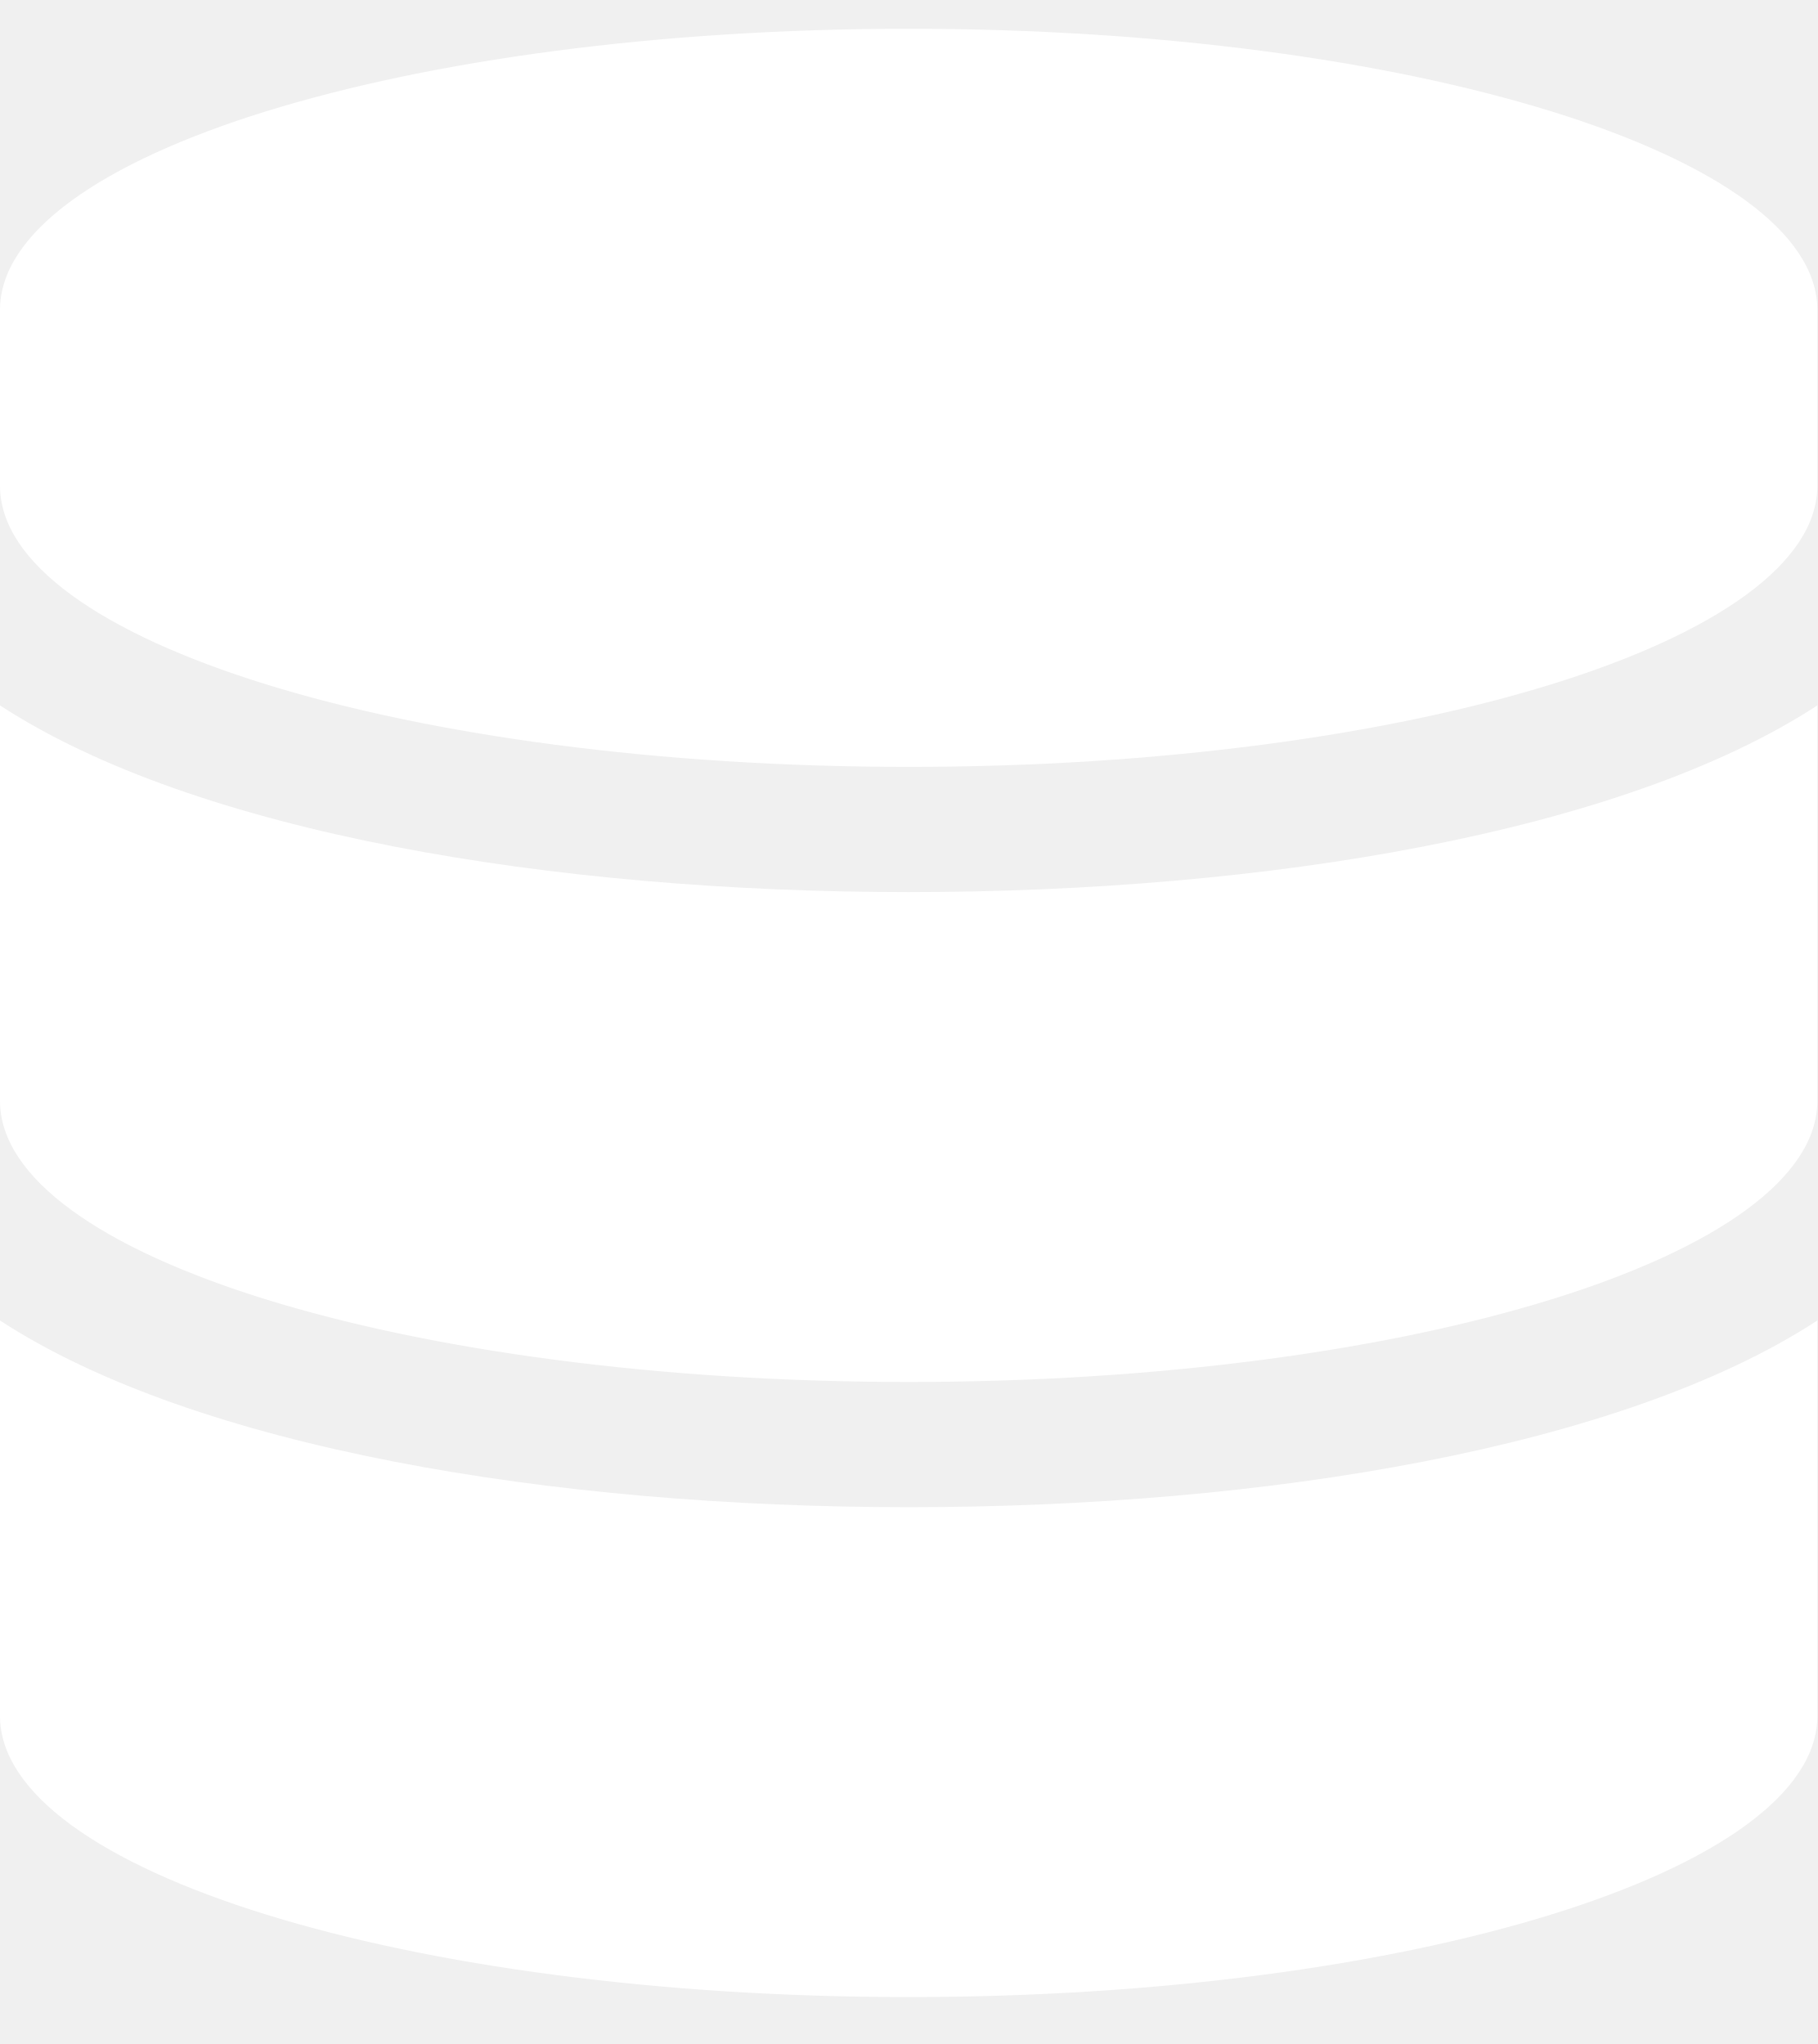
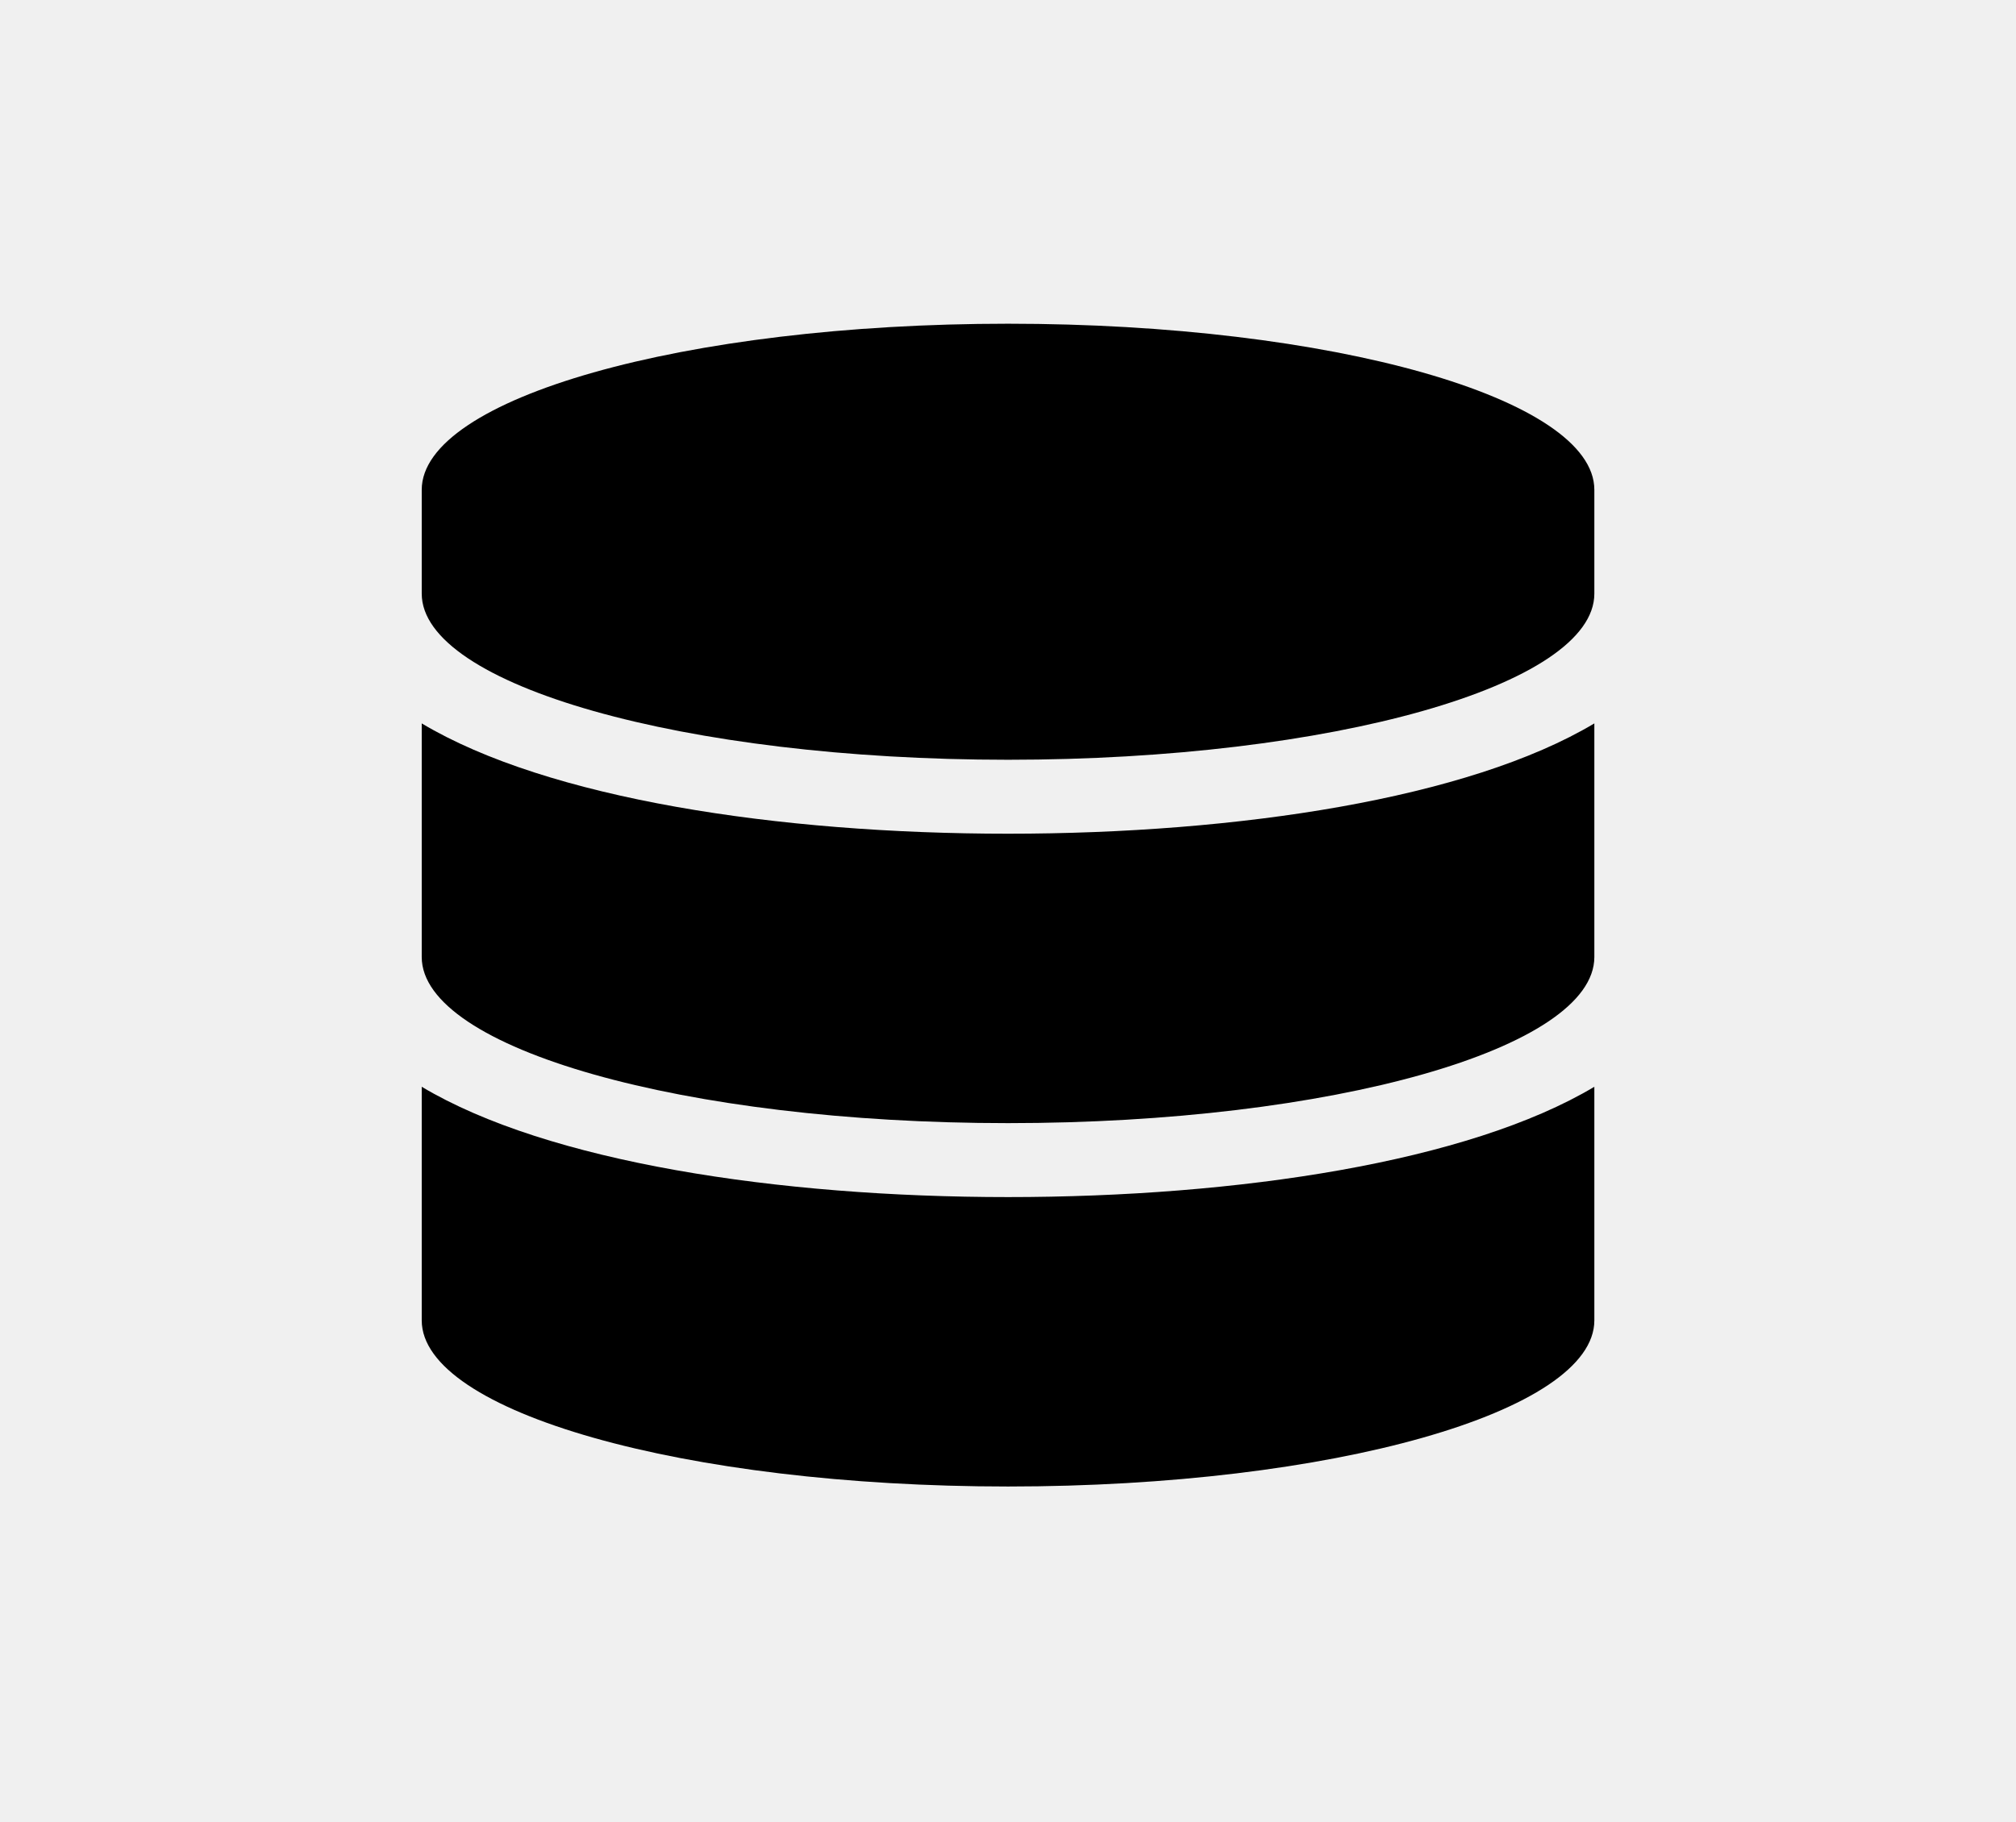
- <svg xmlns="http://www.w3.org/2000/svg" width="24" height="27" viewBox="0 0 24 27" fill="none">
-   <path d="M24 4.095V6.416C24 8.462 18.625 10.13 12 10.13C5.375 10.13 0 8.462 0 6.416V4.095C0 2.049 5.375 0.38 12 0.38C18.625 0.38 24 2.049 24 4.095ZM24 9.318V14.541C24 16.587 18.625 18.255 12 18.255C5.375 18.255 0 16.587 0 14.541V9.318C2.578 11.001 7.297 11.784 12 11.784C16.703 11.784 21.422 11.001 24 9.318ZM24 17.443V22.666C24 24.712 18.625 26.38 12 26.38C5.375 26.38 0 24.712 0 22.666V17.443C2.578 19.126 7.297 19.909 12 19.909C16.703 19.909 21.422 19.126 24 17.443Z" fill="white" />
+ <svg width="52" height="47" viewBox="0 0 52 47">
+   <path d="M41.124 12.637V15.316C41.124 17.677 34.35 19.602 26.001 19.602C17.652 19.602 10.878 17.677 10.878 15.316V12.637C10.878 10.277 17.652 8.352 26.001 8.352C34.35 8.352 41.124 10.277 41.124 12.637ZM41.124 18.664V24.691C41.124 27.052 34.35 28.977 26.001 28.977C17.652 28.977 10.878 27.052 10.878 24.691V18.664C14.127 20.606 20.074 21.51 26.001 21.51C31.928 21.51 37.875 20.606 41.124 18.664ZM41.124 28.039V34.066C41.124 36.427 34.35 38.352 26.001 38.352C17.652 38.352 10.878 36.427 10.878 34.066V28.039C14.127 29.981 20.074 30.885 26.001 30.885C31.928 30.885 37.875 29.981 41.124 28.039Z" />
</svg>
